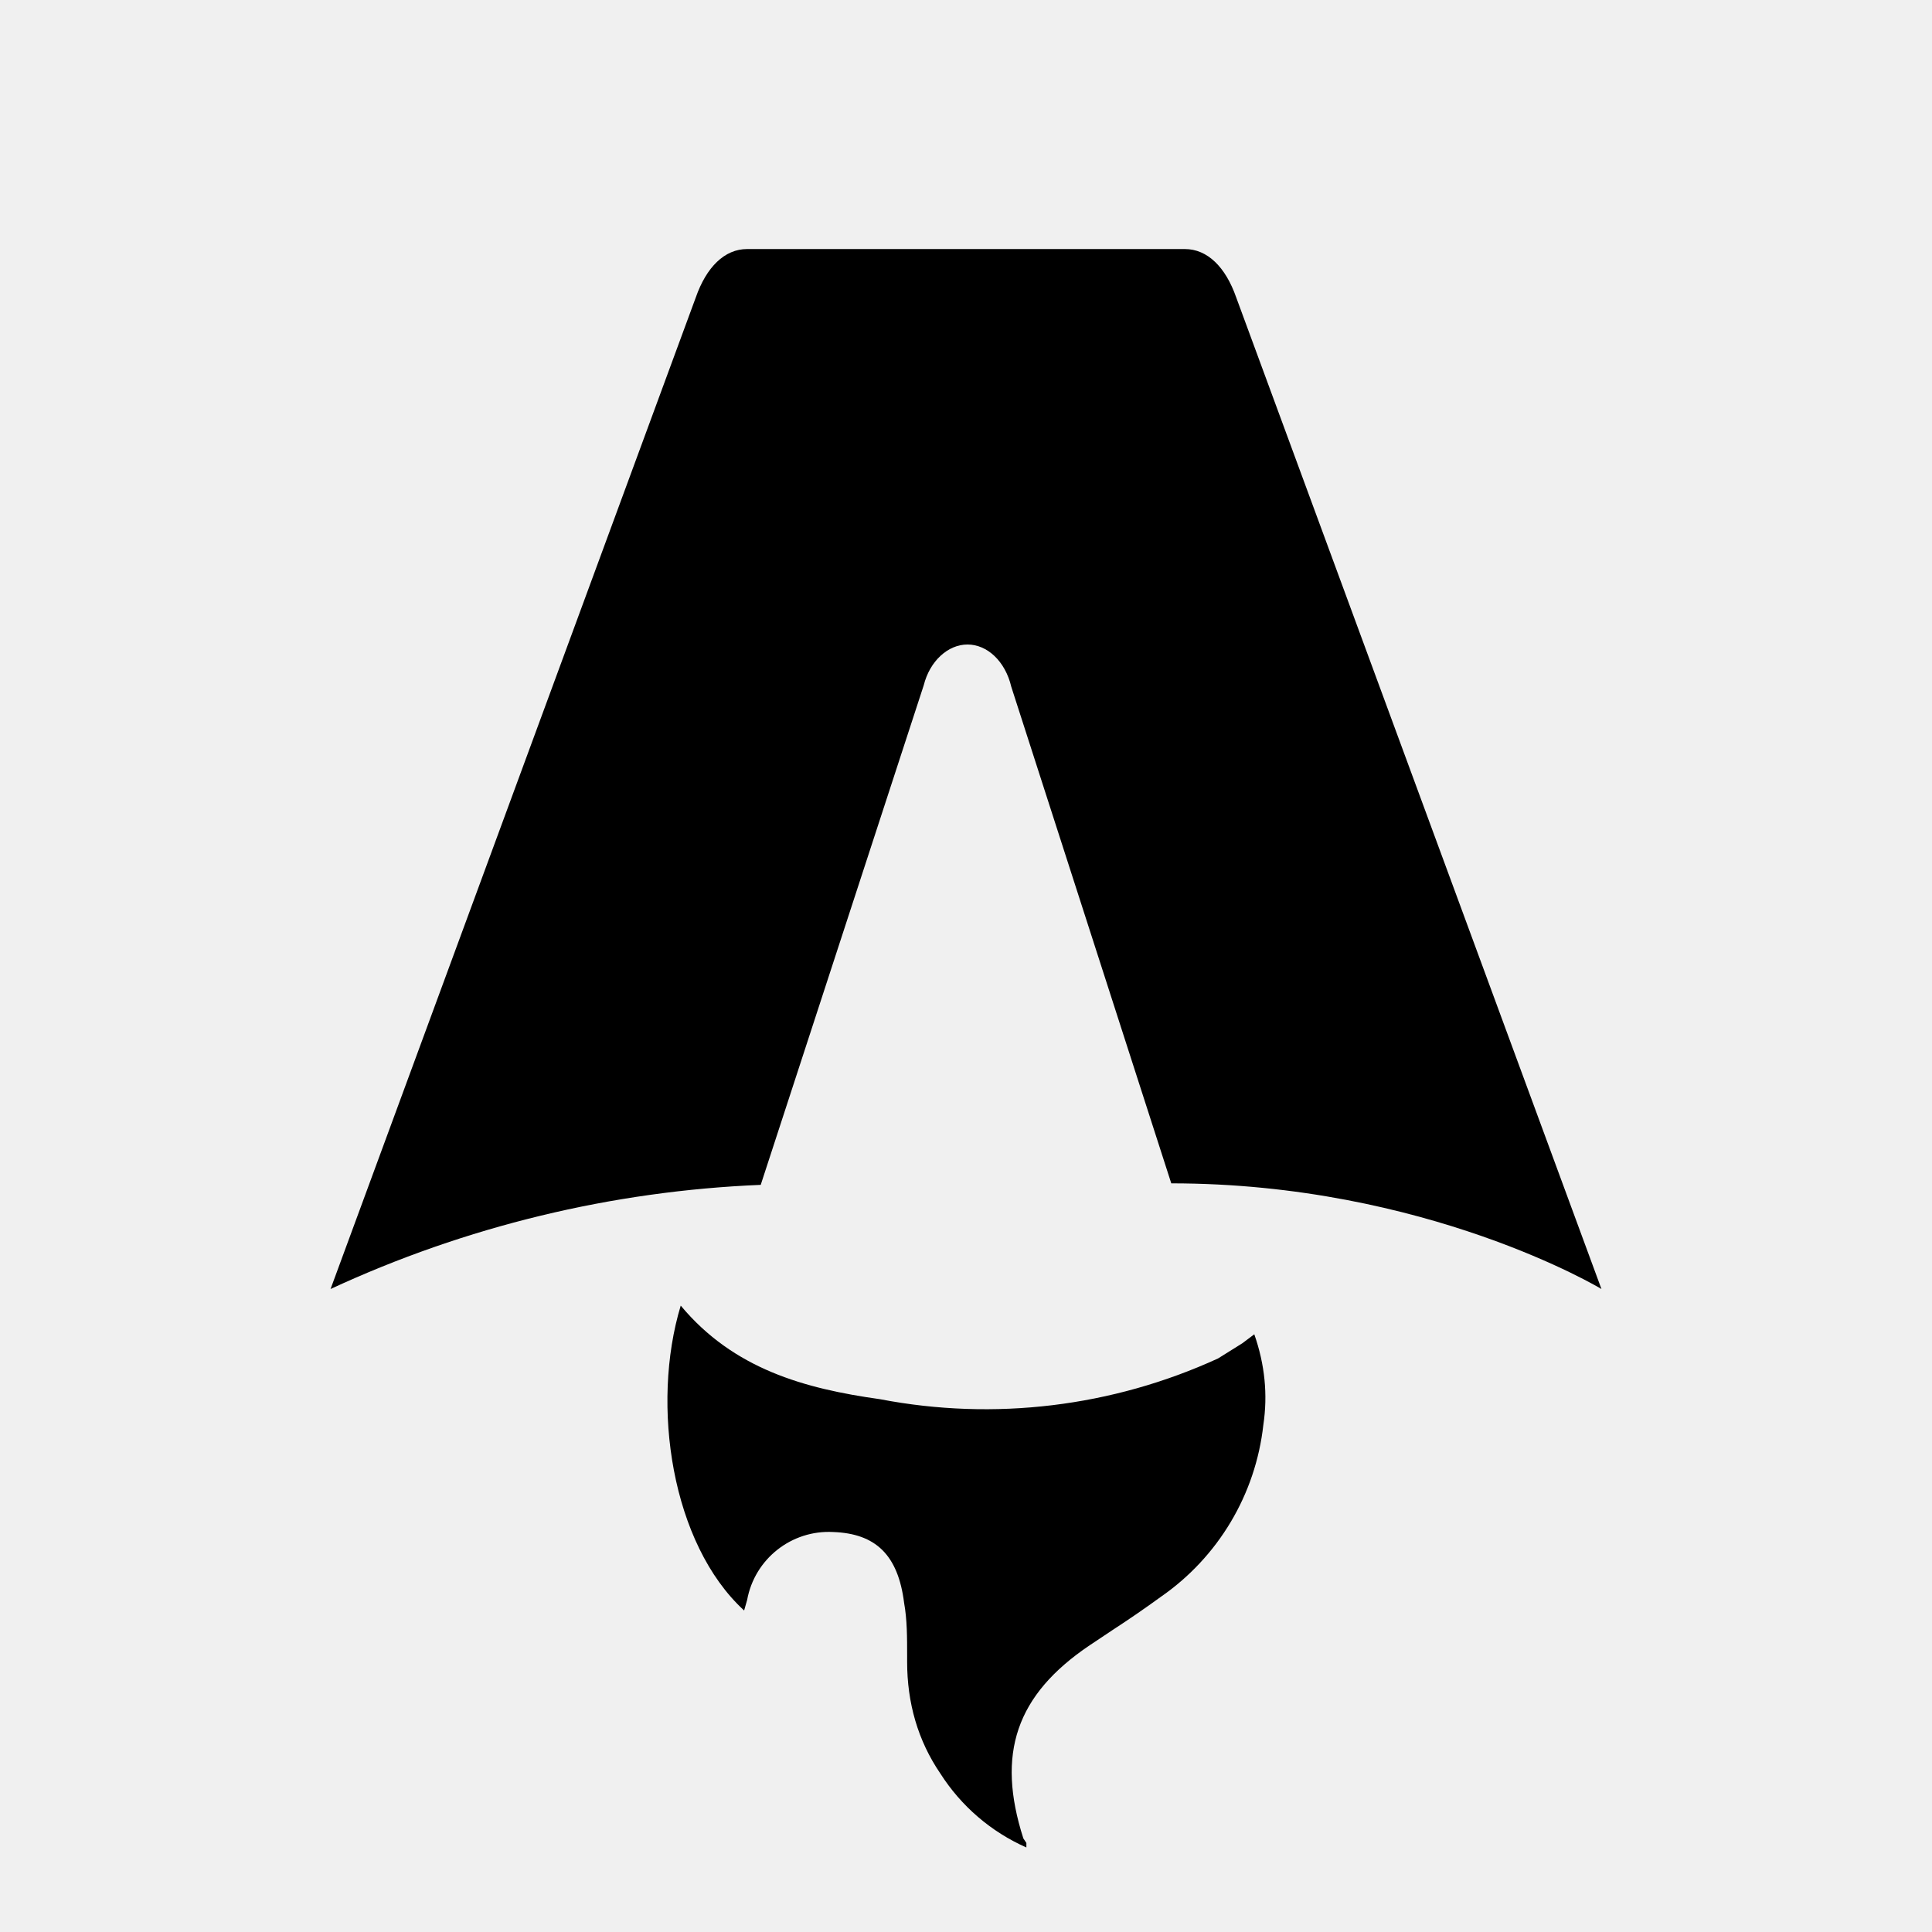
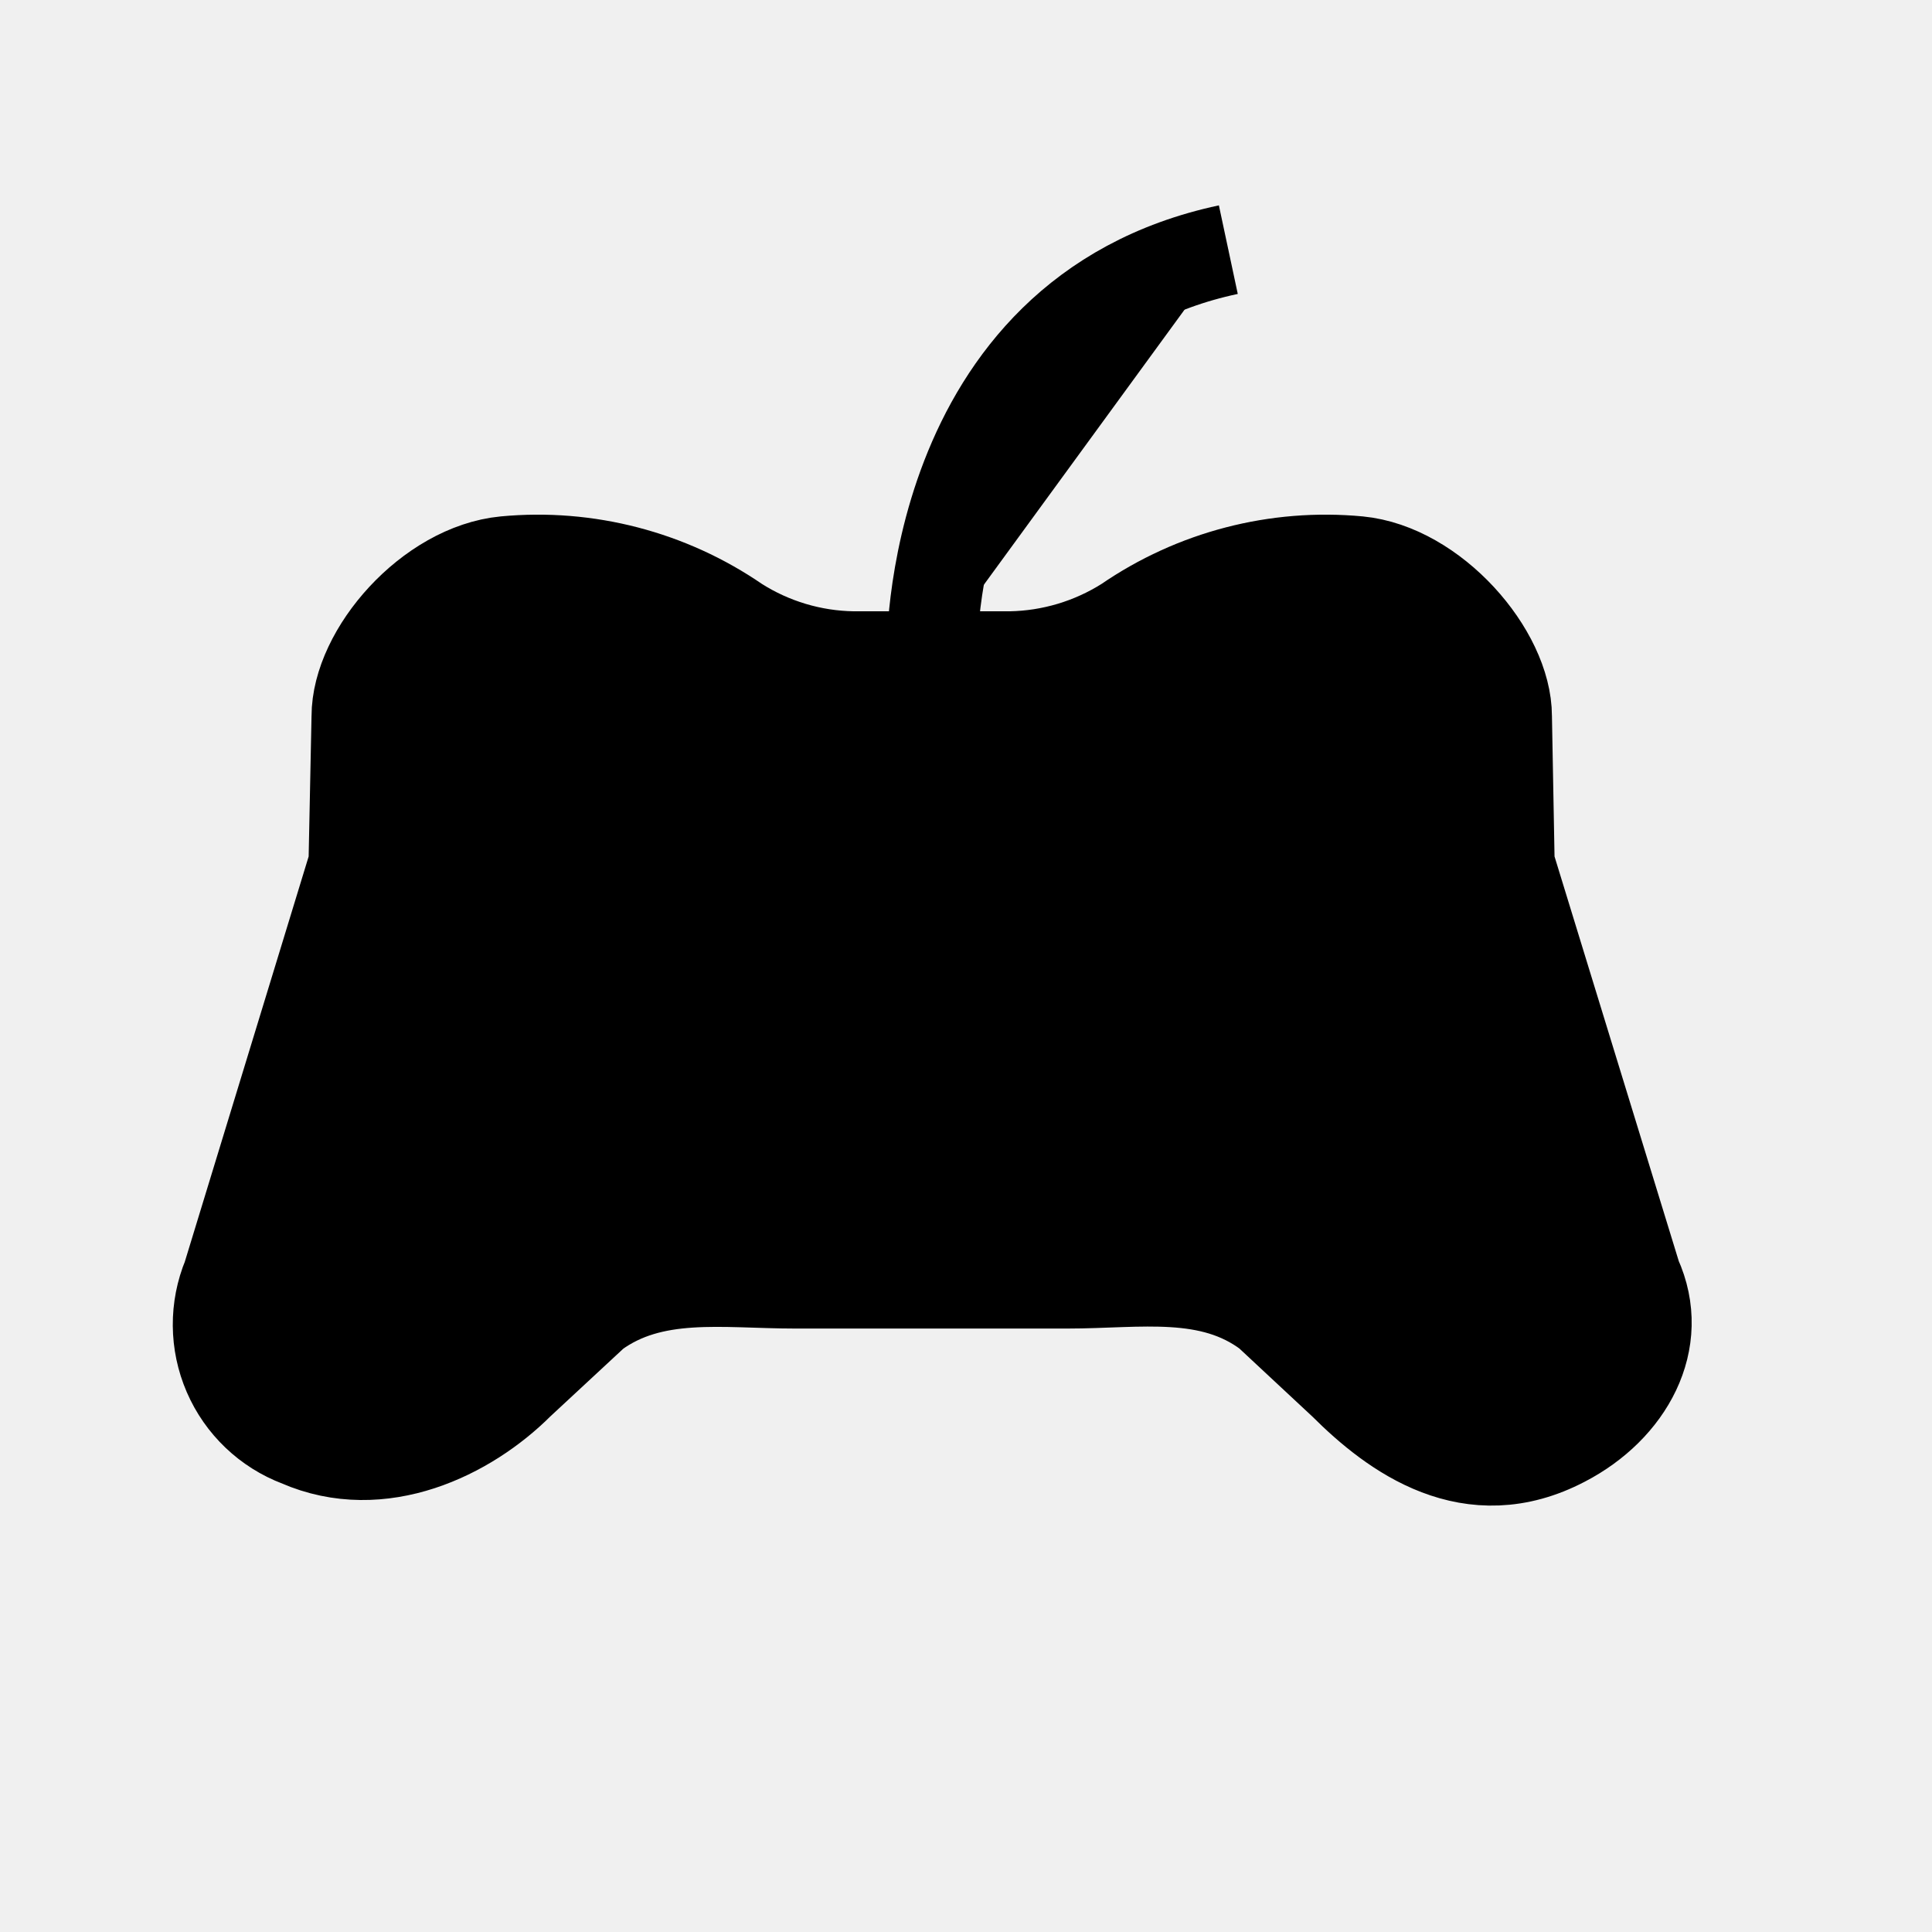
- <svg xmlns="http://www.w3.org/2000/svg" fill="none" viewBox="0 0 128 128">
-   <path d="M50.4 78.5a75.1 75.1 0 0 0-28.5 6.9l24.2-65.7c.7-2 1.9-3.2 3.4-3.2h29c1.5 0 2.7 1.2 3.4 3.2l24.2 65.7s-11.6-7-28.5-7L67 45.5c-.4-1.7-1.6-2.8-2.9-2.8-1.3 0-2.5 1.1-2.9 2.7L50.4 78.5Zm-1.1 28.2Zm-4.2-20.2c-2 6.6-.6 15.8 4.2 20.2a17.5 17.5 0 0 1 .2-.7 5.5 5.5 0 0 1 5.7-4.5c2.8.1 4.3 1.5 4.7 4.7.2 1.1.2 2.3.2 3.5v.4c0 2.7.7 5.2 2.2 7.4a13 13 0 0 0 5.7 4.9v-.3l-.2-.3c-1.8-5.6-.5-9.5 4.4-12.8l1.5-1a73 73 0 0 0 3.2-2.2 16 16 0 0 0 6.8-11.4c.3-2 .1-4-.6-6l-.8.6-1.6 1a37 37 0 0 1-22.4 2.7c-5-.7-9.7-2-13.2-6.2Z" />
+ <svg xmlns="http://www.w3.org/2000/svg" width="800px" height="800px" viewBox="0 0 64 64" stroke-width="3" stroke="#000000" fill="none">
+   <path d="M54.2,42.29,50,28.61l-.09-4.88c0-2.1-2.42-4.89-4.91-5.13a11.64,11.64,0,0,0-7.69,2,7.43,7.43,0,0,1-3.84,1.15H28.26a7.37,7.37,0,0,1-3.84-1.15,11.64,11.64,0,0,0-7.69-2c-2.5.24-4.91,3-4.91,5.13l-.1,4.88L7.54,42.29A4.14,4.14,0,0,0,9.9,47.75c2.72,1.19,5.61-.23,7.29-1.91l2.51-2.33c1.93-1.41,4.26-1,6.65-1h9c2.4,0,4.73-.45,6.66,1l2.5,2.33c1.68,1.68,4.21,3.53,7.3,1.91C53.93,46.65,55.18,44.44,54.2,42.29Z" />
+   <rect x="42.84" y="29.29" width="3.85" height="3.85" rx="1.81" transform="translate(75.97 -13.55) rotate(90)" />
+   <rect x="33.2" y="29.29" width="3.85" height="3.85" rx="1.81" transform="translate(66.33 -3.91) rotate(90)" />
+   <rect x="38.02" y="34.11" width="3.85" height="3.85" rx="1.81" transform="translate(79.88 72.07) rotate(180)" />
+   <rect x="38.02" y="24.47" width="3.85" height="3.85" rx="1.81" transform="translate(79.88 52.78) rotate(-180)" />
+   <circle cx="20.54" cy="31.21" r="3.97" />
+   <path d="M30.87,21.73s-.22-11.32,9.82-13.46" />
  <style>
        path { fill: #000; }
        @media (prefers-color-scheme: dark) {
            path { fill: #FFF; }
        }
    </style>
</svg>
